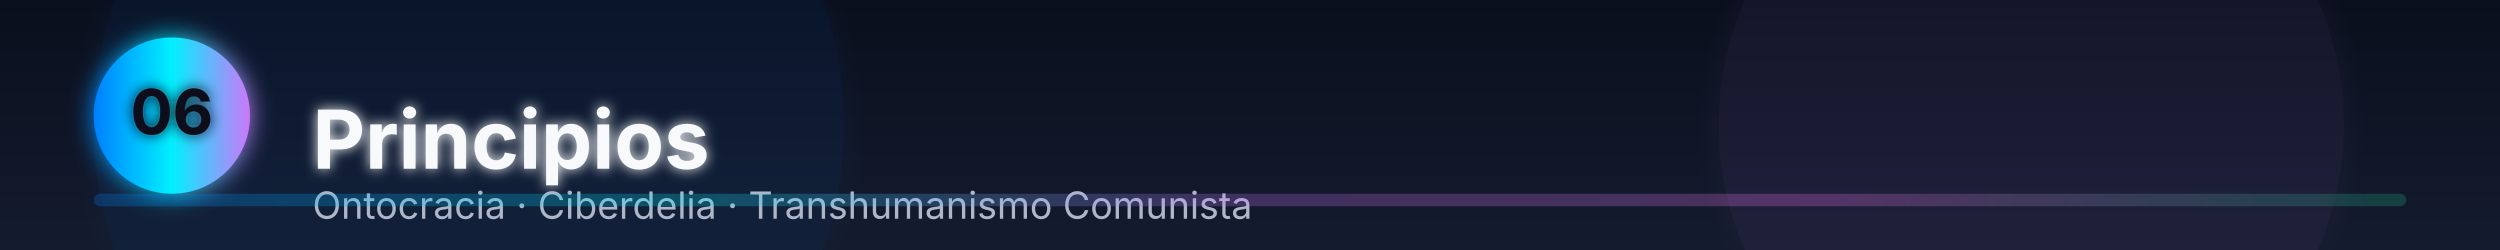
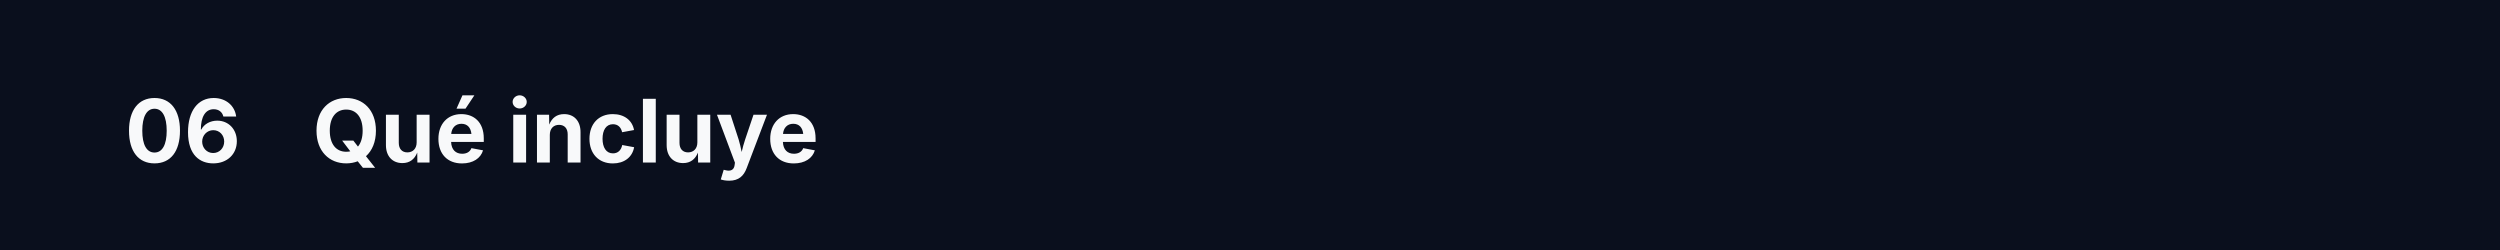
- <svg xmlns="http://www.w3.org/2000/svg" width="800" height="80" viewBox="0 0 800 80" role="img" aria-labelledby="title-sec06 desc-sec06">
-   <defs>
-     <linearGradient id="sec-bg-06" x1="0%" y1="0%" x2="0%" y2="100%">
-       <stop offset="0%" stop-color="#0A0F1D" />
-       <stop offset="100%" stop-color="#141B2E" />
-     </linearGradient>
-     <linearGradient id="sec-gradient-06" x1="0%" y1="0%" x2="100%" y2="0%">
-       <stop offset="0%" stop-color="#007FFF" />
-       <stop offset="50%" stop-color="#00F0FF" />
-       <stop offset="100%" stop-color="#CD77F8" />
-     </linearGradient>
-     <linearGradient id="crystal-band-06" x1="0%" y1="0%" x2="100%" y2="0%">
-       <stop offset="0%" stop-color="#007FFF" stop-opacity="0.3" />
-       <stop offset="25%" stop-color="#00F0FF" stop-opacity="0.3" />
-       <stop offset="50%" stop-color="#CD77F8" stop-opacity="0.3" />
-       <stop offset="75%" stop-color="#F471F4" stop-opacity="0.3" />
-       <stop offset="100%" stop-color="#10B981" stop-opacity="0.3" />
-     </linearGradient>
-     <filter id="sec-glow-06" x="-50%" y="-50%" width="200%" height="200%">
-       <feGaussianBlur stdDeviation="4" result="blur" />
-       <feMerge>
-         <feMergeNode in="blur" />
-         <feMergeNode in="SourceGraphic" />
-       </feMerge>
-     </filter>
-     <filter id="crystal-glow-06" x="-100%" y="-100%" width="300%" height="300%">
-       <feGaussianBlur stdDeviation="8" result="blur" />
-       <feComposite in="blur" in2="SourceAlpha" operator="in" result="glow" />
-       <feMerge>
-         <feMergeNode in="glow" />
-         <feMergeNode in="SourceGraphic" />
-       </feMerge>
-     </filter>
-     <filter id="text-glow-06" x="-100%" y="-100%" width="300%" height="300%">
-       <feGaussianBlur stdDeviation="2" result="blur" />
-       <feMerge>
-         <feMergeNode in="blur" />
-         <feMergeNode in="SourceGraphic" />
-       </feMerge>
-     </filter>
-   </defs>
-   <rect width="800" height="80" fill="url(#sec-bg-06)" />
-   <g opacity="0.06" aria-hidden="true">
-     <circle cx="150" cy="40" r="120" fill="#007FFF" filter="url(#sec-glow-06)" />
-     <circle cx="650" cy="40" r="100" fill="#CD77F8" filter="url(#sec-glow-06)" />
-   </g>
-   <g transform="translate(30, 12)">
-     <circle cx="25" cy="25" r="25" fill="url(#sec-gradient-06)" filter="url(#sec-glow-06)" />
-     <text x="25" y="31" font-family="'Rajdhani', 'Inter', system-ui, sans-serif" font-size="20" font-weight="700" fill="#0A0F1D" text-anchor="middle" filter="url(#text-glow-06)">06</text>
-     <text x="70" y="42" font-family="'Rajdhani', 'Inter', system-ui, sans-serif" font-size="26" font-weight="700" fill="#F8F9FA" filter="url(#text-glow-06)">Principios</text>
-     <text x="70" y="58" font-family="'Inter', system-ui, sans-serif" font-size="12" fill="#AEB6C8">Ontocracia · Ciberdelia · Transhumanismo Comunista</text>
-   </g>
-   <rect x="30" y="62" width="740" height="4" rx="2" fill="url(#crystal-band-06)" filter="url(#crystal-glow-06)" opacity="0.8" />
+ <svg xmlns="http://www.w3.org/2000/svg" width="800" height="80" viewBox="0 0 800 80" role="img" aria-labelledby="title-seccion-06 desc-seccion-06">
+   <rect width="800" height="80" fill="#0A0F1D" />
+   <text x="40" y="52" font-family="'Rajdhani', 'Inter', system-ui, sans-serif" font-size="28" font-weight="700" fill="#F8F9FA">06</text>
+   <text x="100" y="52" font-family="'Rajdhani', 'Inter', system-ui, sans-serif" font-size="28" font-weight="700" fill="#F8F9FA">Qué incluye</text>
</svg>
